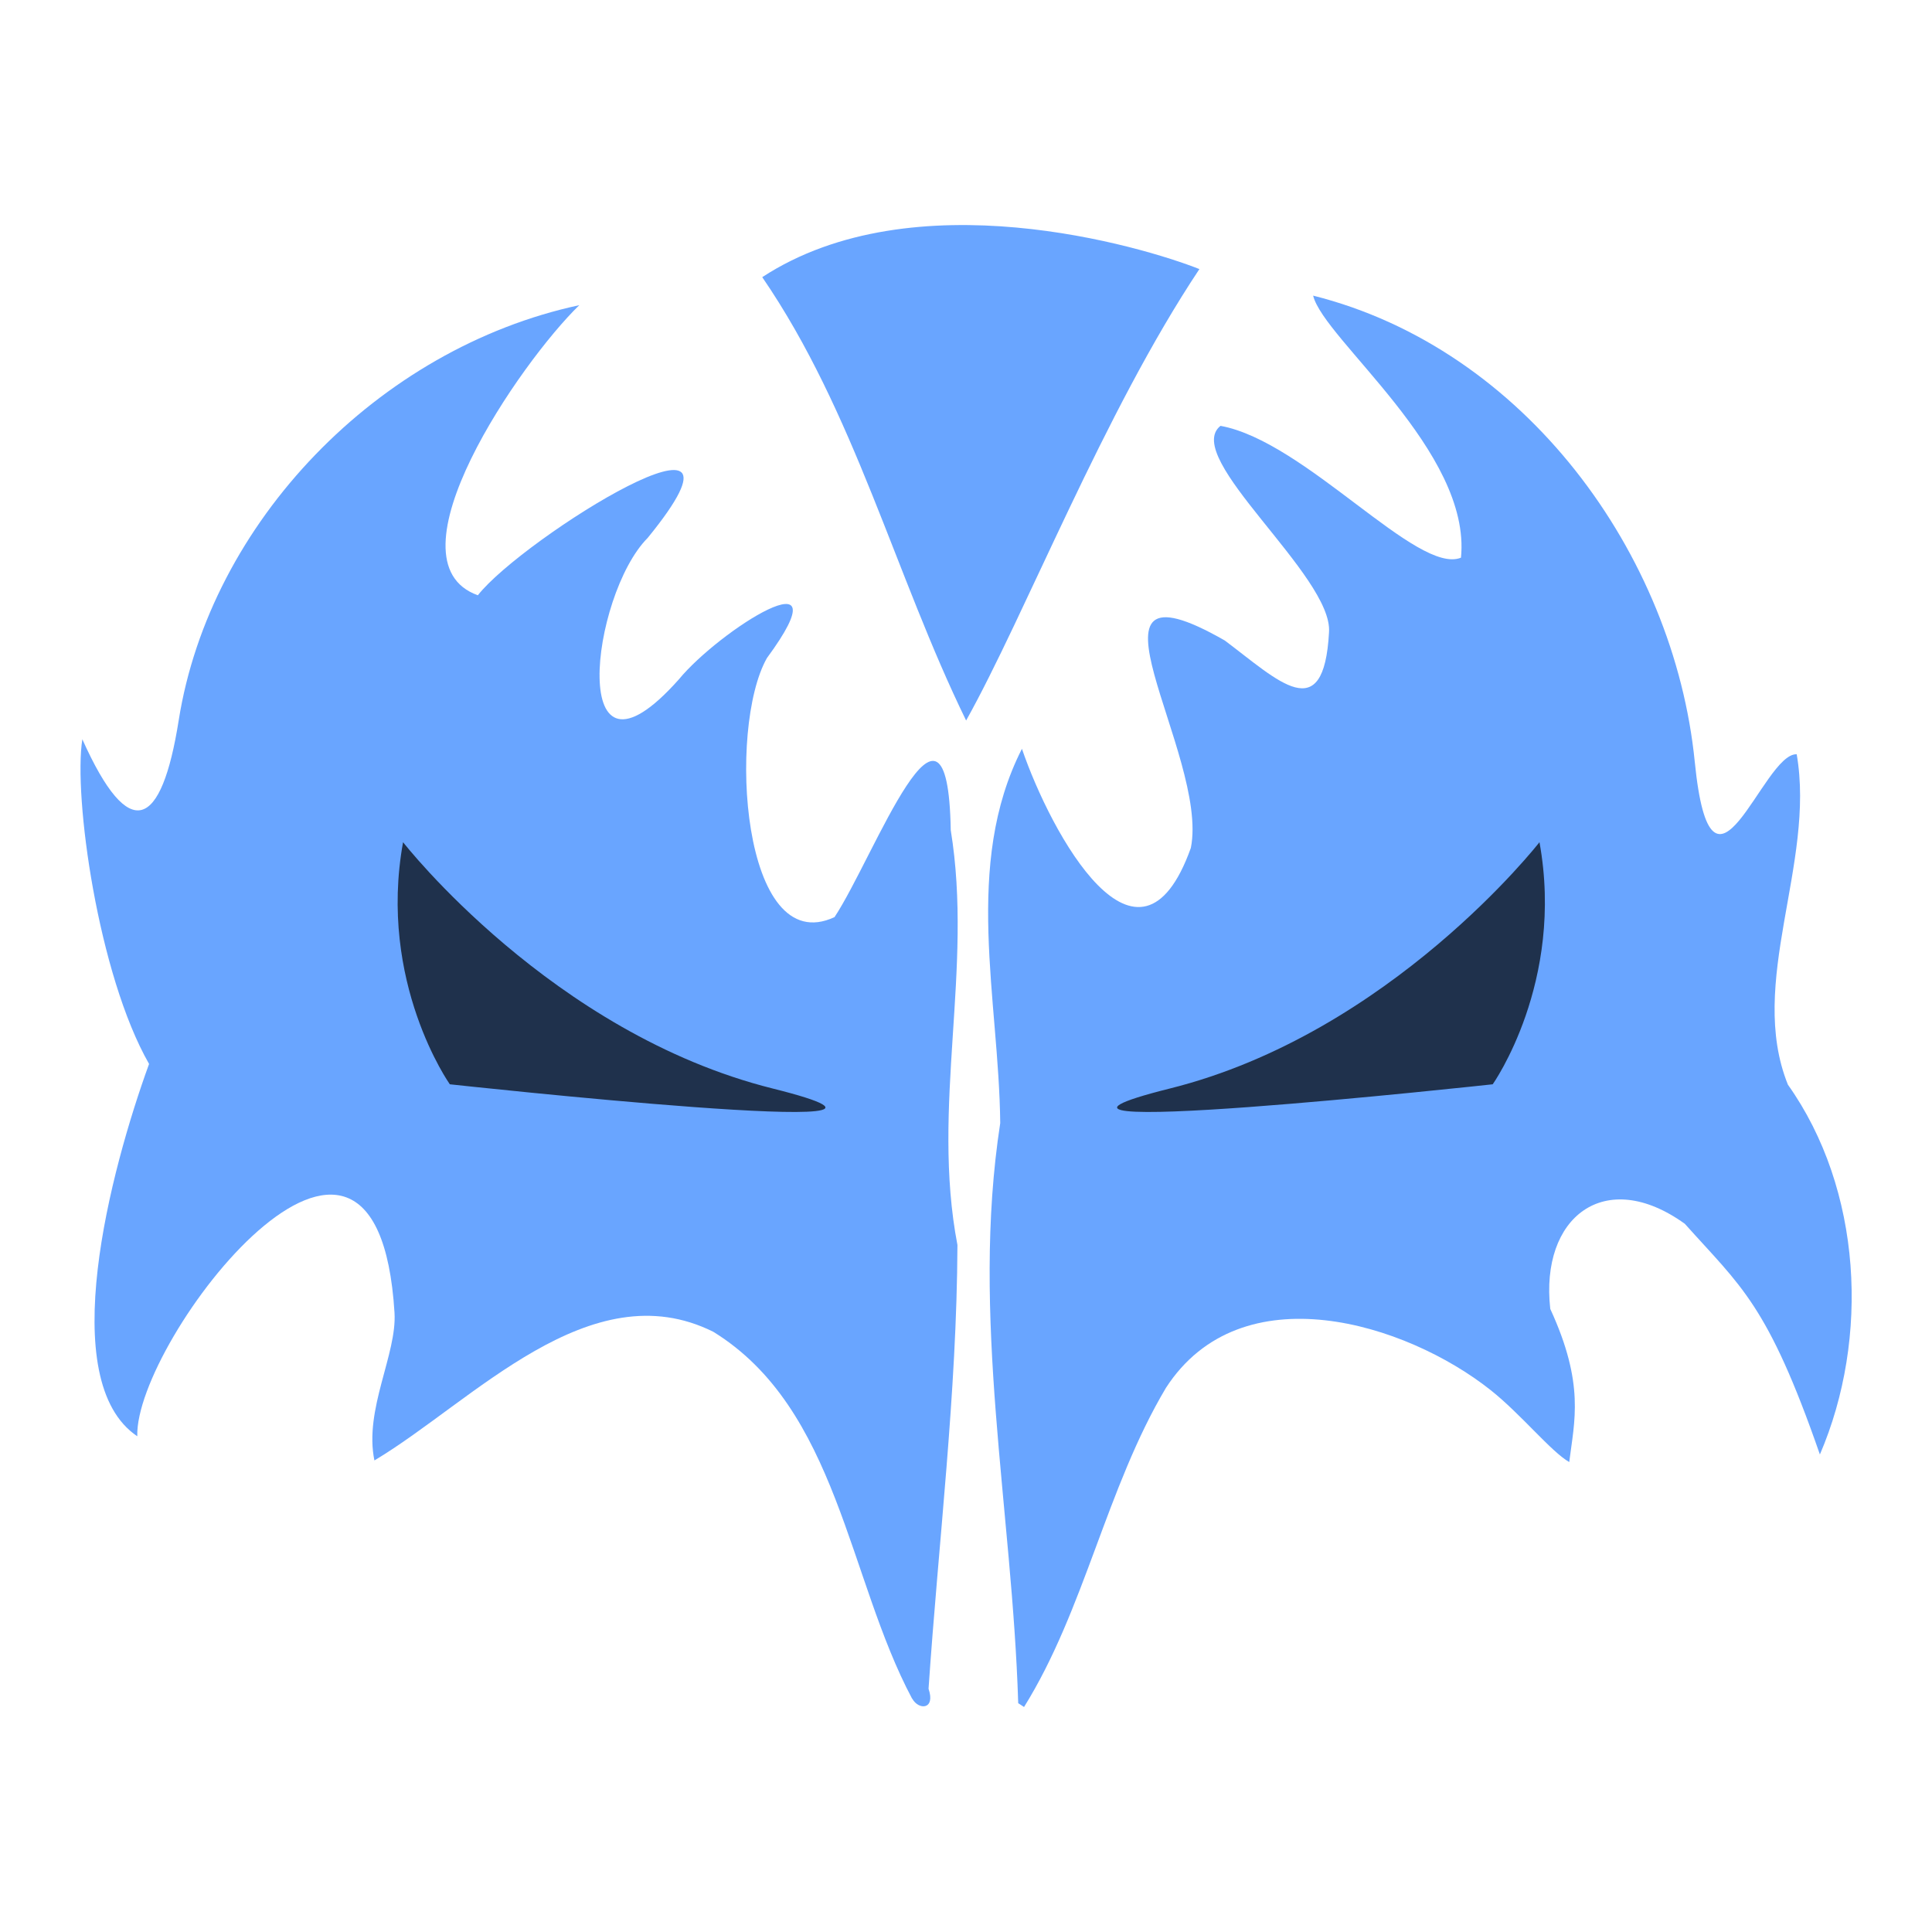
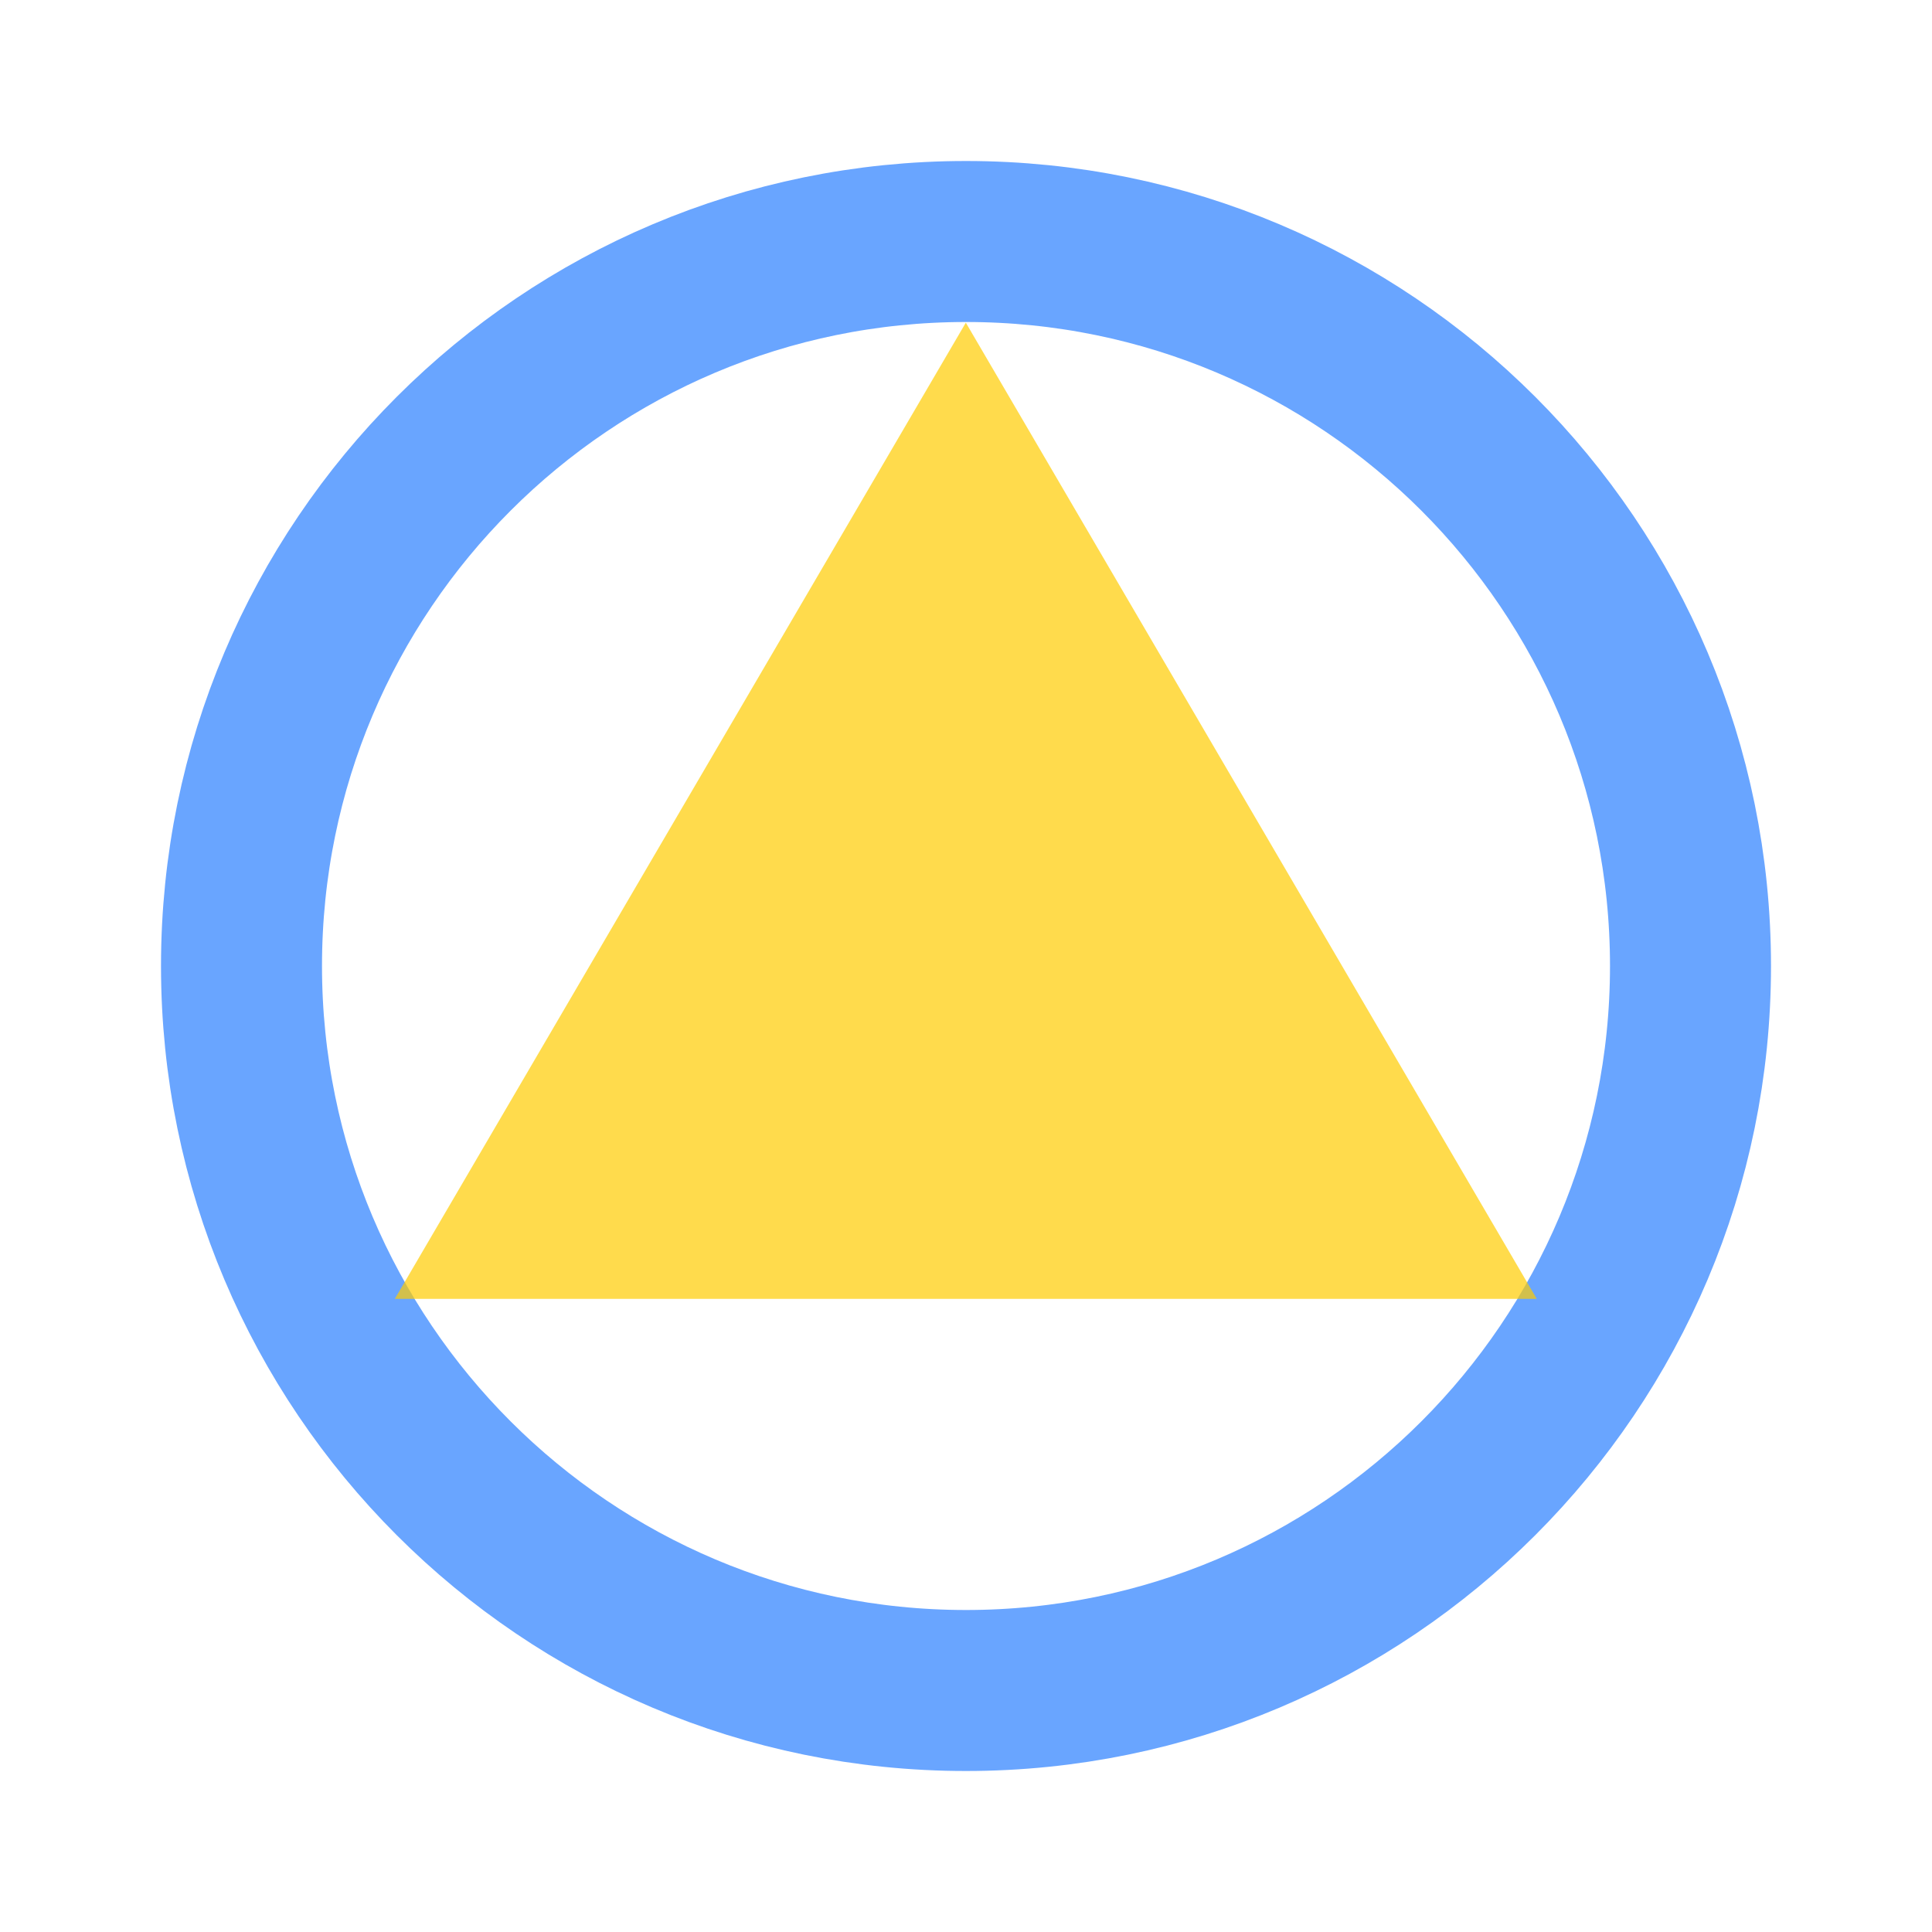
<svg xmlns="http://www.w3.org/2000/svg" width="24px" height="24px" viewBox="0 0 24 24" version="1.1" id="SVGRoot">
  <defs id="defs815" />
  <g id="layer1">
-     <g id="g30" transform="matrix(1.540649,0,0,1.540649,-6.487784,1.310549)">
-       <path style="opacity:0.7;fill:#2a7fff;fill-opacity:1;stroke-width:0.091" d="M 11.565,12.845 C 11.047,11.872 10.965,10.507 9.963,9.888 8.969,9.392 8.024,10.451 7.23,10.925 7.145,10.514 7.413,10.069 7.392,9.733 7.248,7.42 5.295,9.955 5.318,10.73 4.653,10.283 5.1,8.589 5.413,7.728 5.001,7.007 4.802,5.569 4.875,5.11 5.255,5.959 5.514,5.83 5.652,4.957 5.905,3.362 7.26,1.958 8.882,1.61 8.407,2.07 7.302,3.676 8.064,3.949 8.426,3.487 10.468,2.219 9.433,3.487 8.973,3.95 8.776,5.649 9.684,4.628 10.01,4.231 11.041,3.578 10.395,4.455 10.074,5.021 10.192,6.893 10.94,6.544 11.26,6.06 11.853,4.442 11.877,5.843 c 0.183,1.12 -0.16,2.228 0.054,3.345 -0.005,1.195 -0.152,2.386 -0.233,3.578 0.058,0.169 -0.079,0.175 -0.132,0.079 z" id="path2172" />
-       <path style="opacity:0.7;fill:#2a7fff;fill-opacity:1;stroke-width:0.091" d="m 12.421,12.882 c -0.048,-1.56 -0.385,-3.12 -0.145,-4.677 -0.01,-0.997 -0.302,-2.081 0.175,-3.018 0.235,0.686 0.941,1.977 1.362,0.799 0.151,-0.751 -1.028,-2.418 0.274,-1.672 0.433,0.325 0.798,0.703 0.84,-0.066 0.034,-0.454 -1.193,-1.413 -0.875,-1.665 0.684,0.124 1.587,1.205 1.939,1.063 0.086,-0.856 -1.107,-1.761 -1.192,-2.113 1.706,0.428 2.909,2.082 3.077,3.758 0.135,1.353 0.548,-0.072 0.822,-0.06 0.153,0.884 -0.402,1.842 -0.071,2.664 0.599,0.844 0.661,2.045 0.258,2.982 C 18.463,9.662 18.248,9.523 17.796,9.017 17.15,8.552 16.628,8.965 16.711,9.703 c 0.28,0.608 0.194,0.904 0.153,1.235 -0.145,-0.082 -0.39,-0.387 -0.635,-0.581 -0.68,-0.539 -2.01,-0.955 -2.617,-0.017 -0.481,0.809 -0.656,1.79 -1.144,2.573 l -0.046,-0.03 z" id="path2142" />
-       <path style="opacity:0.7;fill:#2a7fff;fill-opacity:1;stroke-width:0.091" d="M 12.001,4.959 C 11.427,3.783 11.104,2.474 10.357,1.384 11.58,0.586 13.422,1.137 13.882,1.319 13.109,2.479 12.479,4.103 12.001,4.959 Z" id="path2078" />
-       <path id="path2274" d="m 7.461,5.94 c 0,0 1.199,1.541 2.98,1.986 1.781,0.445 -2.603,-0.034 -2.603,-0.034 0,0 -0.582,-0.822 -0.377,-1.952 z" style="opacity:0.7;fill:#000000;fill-opacity:1;fill-rule:evenodd;stroke:none;stroke-width:0.024px;stroke-linecap:butt;stroke-linejoin:miter;stroke-opacity:1" />
-       <path style="opacity:0.7;fill:#000000;fill-opacity:1;fill-rule:evenodd;stroke:none;stroke-width:0.024px;stroke-linecap:butt;stroke-linejoin:miter;stroke-opacity:1" d="m 16.624,5.94 c 0,0 -1.199,1.541 -2.98,1.986 -1.781,0.445 2.603,-0.034 2.603,-0.034 0,0 0.582,-0.822 0.377,-1.952 z" id="path2276" />
-     </g>
+     <path style="opacity:0.7;fill:none;fill-opacity:1;fill-rule:nonzero;stroke:#2a7fff;stroke-width:2;stroke-linecap:round;stroke-linejoin:round;stroke-miterlimit:4;stroke-dasharray:none;stroke-dashoffset:2.003;stroke-opacity:1;paint-order:normal" id="path851" d="m -28,3 10.392,18 -20.785,0 z" />
+     <circle style="opacity:0.7;fill:none;fill-opacity:1;fill-rule:nonzero;stroke:#2a7fff;stroke-width:1;stroke-linecap:butt;stroke-linejoin:round;stroke-miterlimit:4;stroke-dasharray:none;stroke-dashoffset:2.003;stroke-opacity:1;paint-order:normal" id="path1662" cx="-28" cy="15" r="3.5" />
+     <path style="opacity:0.7;fill:#2a7fff;fill-opacity:1;fill-rule:nonzero;stroke:none;stroke-width:1;stroke-linecap:butt;stroke-linejoin:round;stroke-miterlimit:4;stroke-dasharray:none;stroke-dashoffset:2.003;stroke-opacity:1;paint-order:normal" d="m -28,18 a 3,3 0 0 0 3,-3 3,3 0 0 0 -3,-3 z" id="path1669" />
+     <circle r="9" cy="12" cx="12" id="circle1690" style="opacity:0.7;fill:none;fill-opacity:1;fill-rule:nonzero;stroke:#2a7fff;stroke-width:2;stroke-linecap:butt;stroke-linejoin:round;stroke-miterlimit:4;stroke-dasharray:none;stroke-dashoffset:2.003;stroke-opacity:1;paint-order:normal" />
+     <path d="M 55,3 65.392,21 l -20.785,0 z" id="path1702" style="opacity:0.7;fill:#ffcc00;fill-opacity:1;fill-rule:nonzero;stroke:#ffcc00;stroke-width:3.911;stroke-linecap:round;stroke-linejoin:miter;stroke-miterlimit:4;stroke-dasharray:none;stroke-dashoffset:2.003;stroke-opacity:1;paint-order:normal" transform="matrix(0.5147247,0,0,0.5081057,-16.31205,4.471192)" />
  </g>
</svg>
